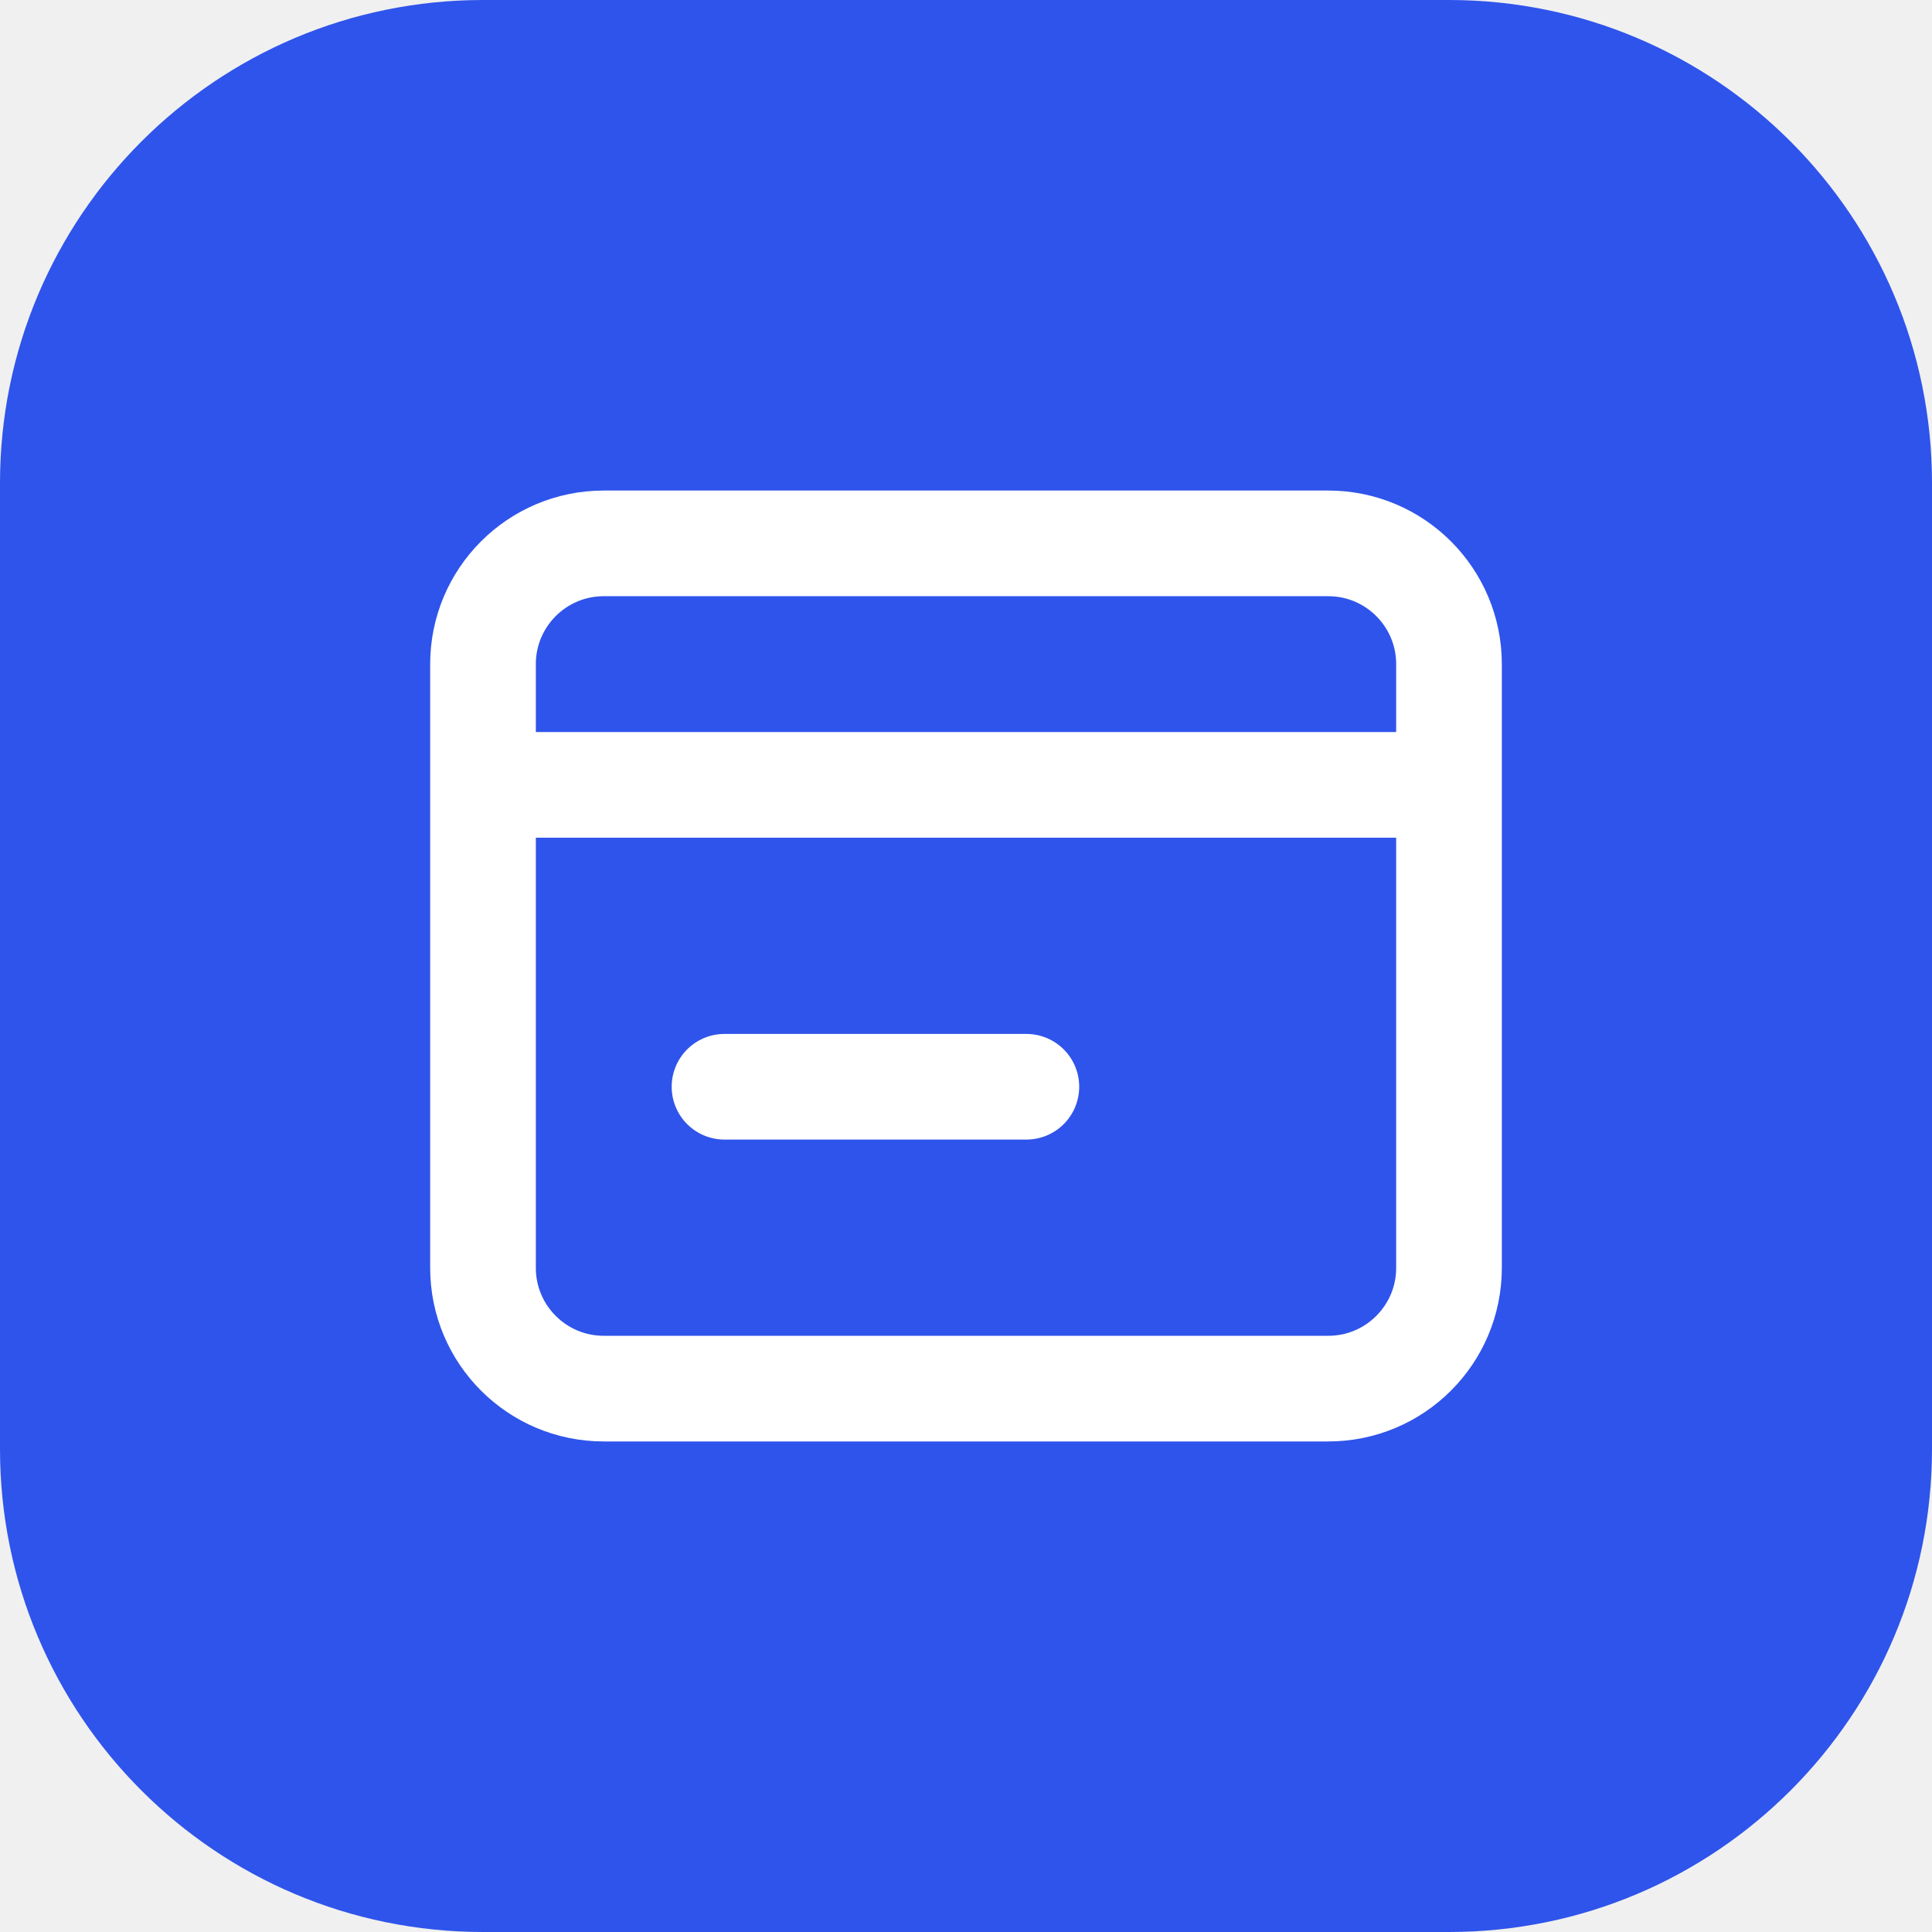
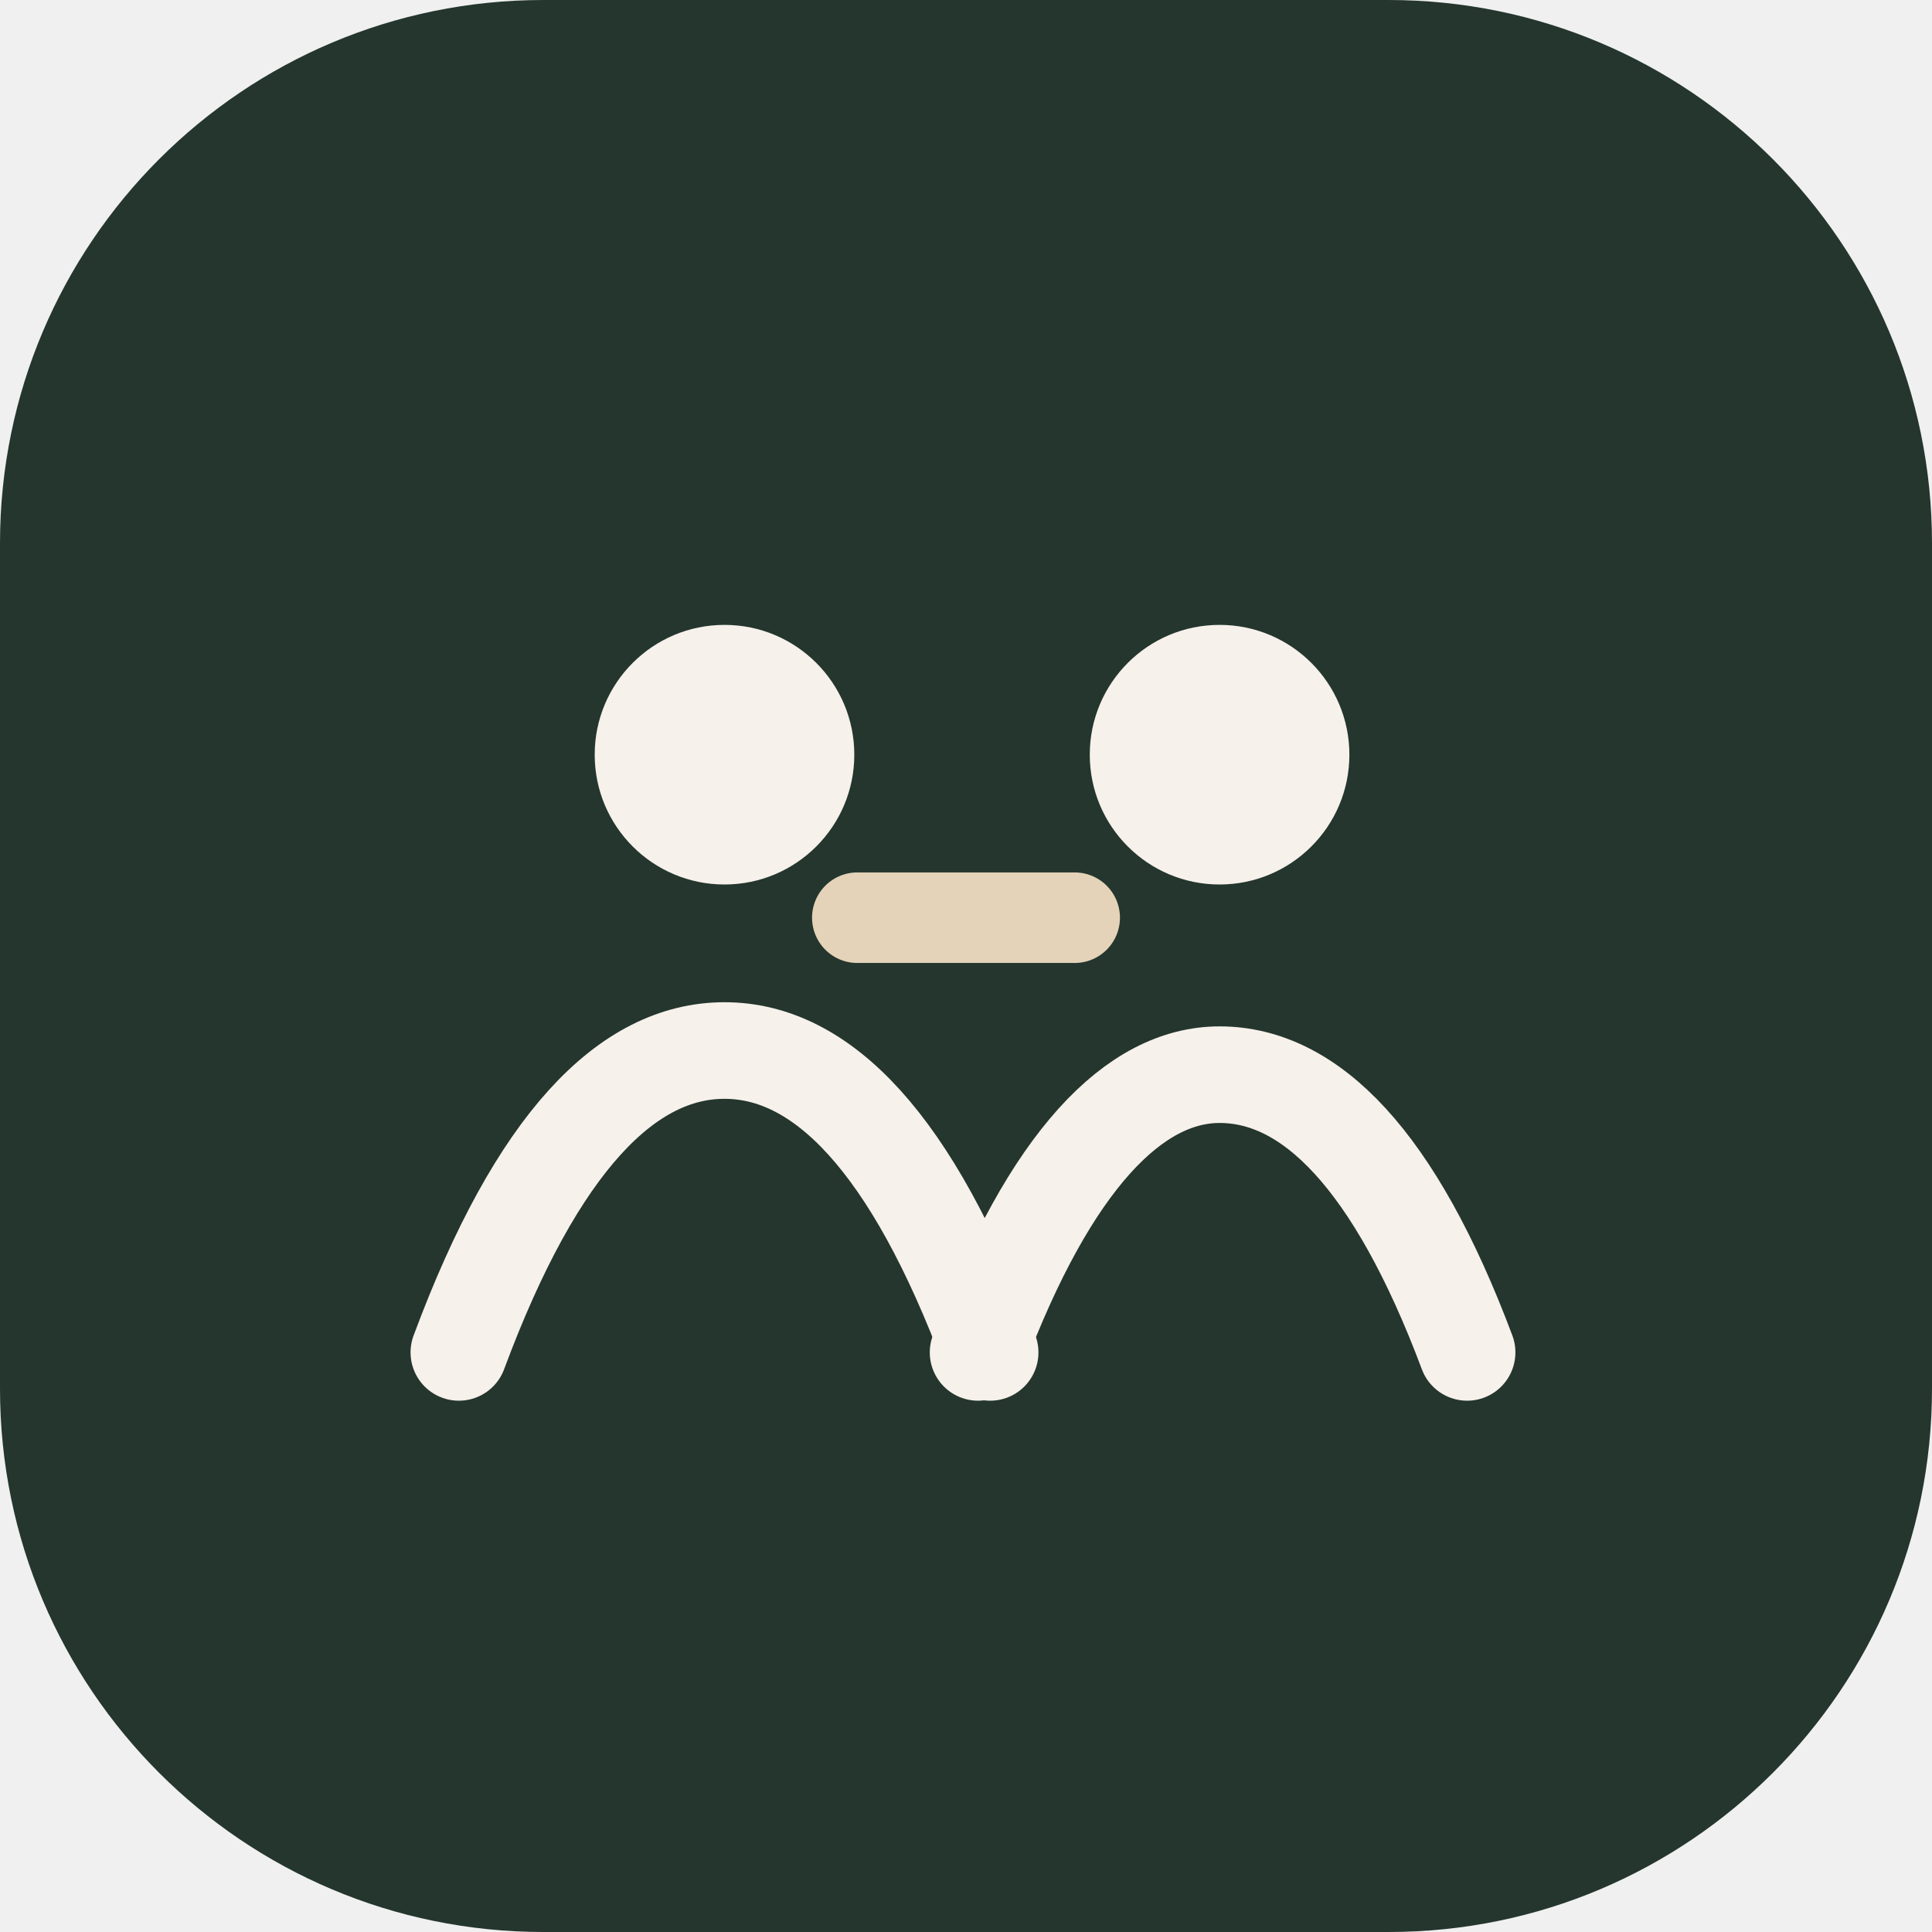
<svg xmlns="http://www.w3.org/2000/svg" viewBox="0 0 32 32" fill="none">
-   <rect width="32" height="32" rx="8" fill="#2F54EB" />
-   <rect x="8" y="9" width="16" height="14" rx="2" stroke="#fff" stroke-width="1.75" />
-   <path d="M8 13h16" stroke="#fff" stroke-width="1.75" />
-   <path d="M12 18h5" stroke="#fff" stroke-width="1.75" stroke-linecap="round" />
+   <rect width="32" height="32" rx="9" fill="#24362E" />
+   <circle cx="12" cy="12.5" r="2.15" fill="#F6F1EA" />
+   <circle cx="20.2" cy="12.5" r="2.15" fill="#F6F1EA" />
+   <path d="M7.6 22.4c1.3-3.5 2.8-5 4.4-5s3.1 1.5 4.4 5" stroke="#F6F1EA" stroke-width="1.6" stroke-linecap="round" />
+   <path d="M16.2 22.4c1.2-3.2 2.6-4.6 4-4.6 1.5 0 2.9 1.4 4.1 4.6" stroke="#F6F1EA" stroke-width="1.6" stroke-linecap="round" />
+   <path d="M14.2 15.2h3.6" stroke="#E4D3B8" stroke-width="1.5" stroke-linecap="round" />
</svg>
